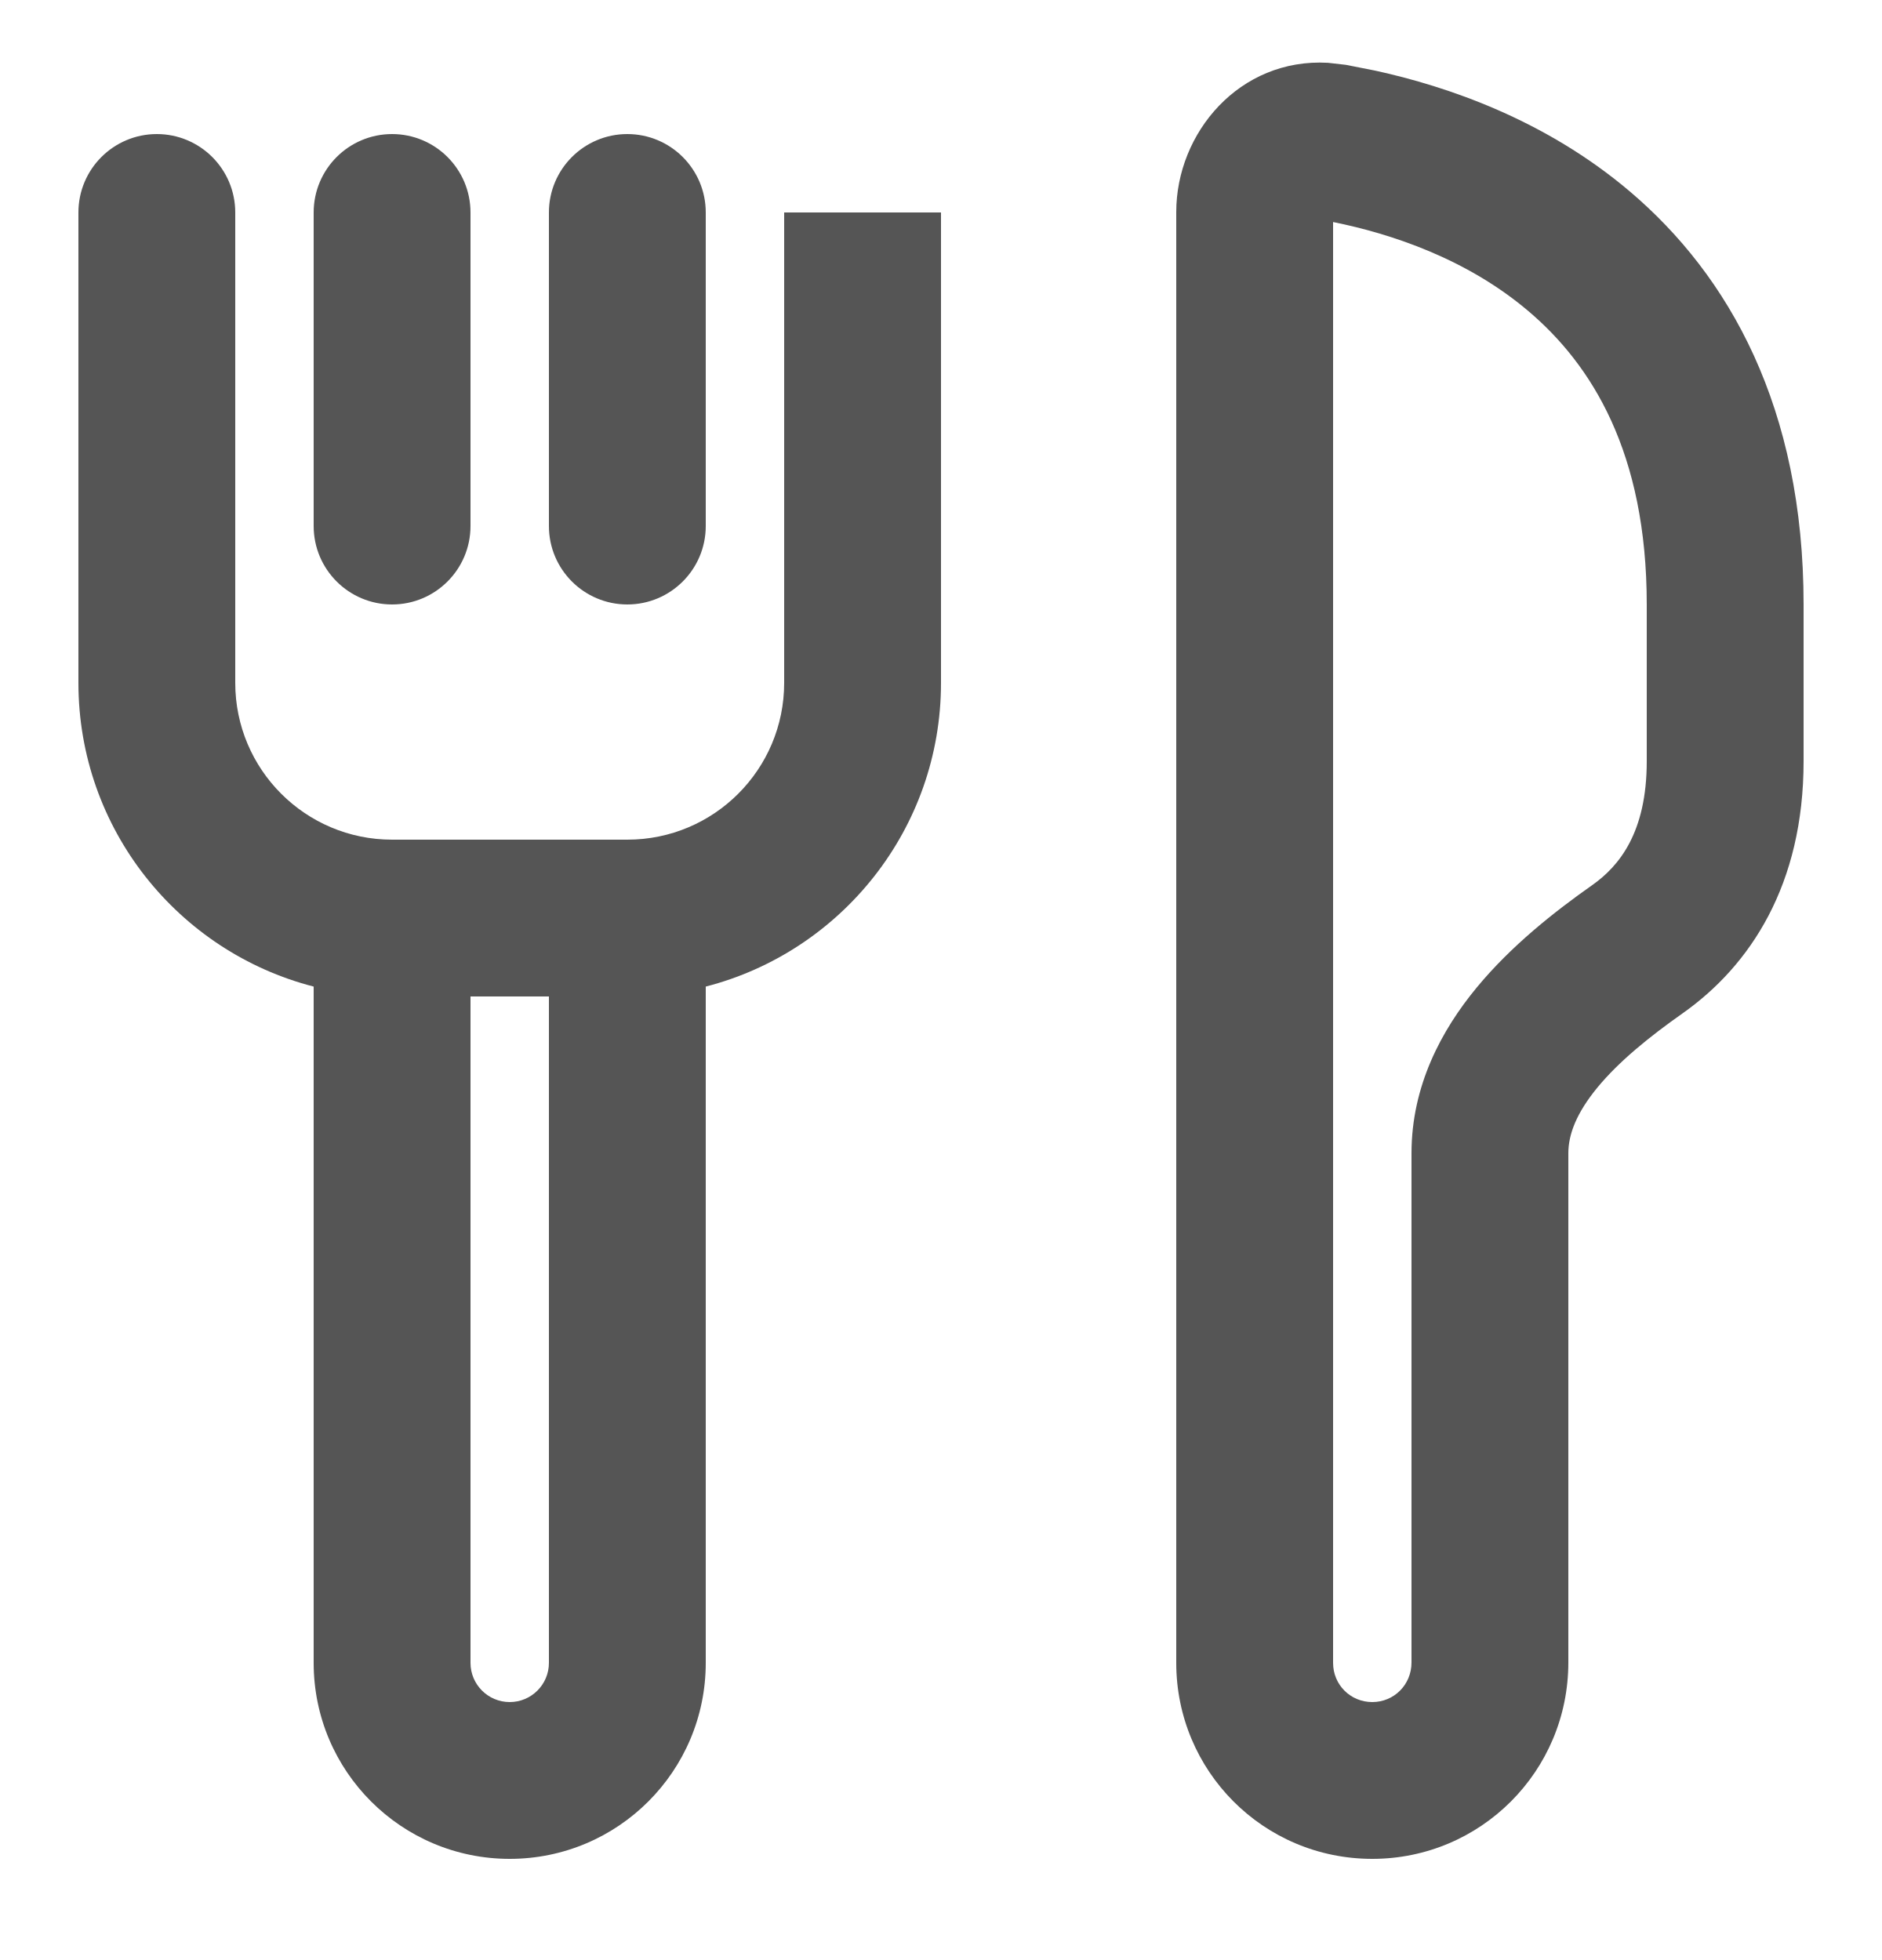
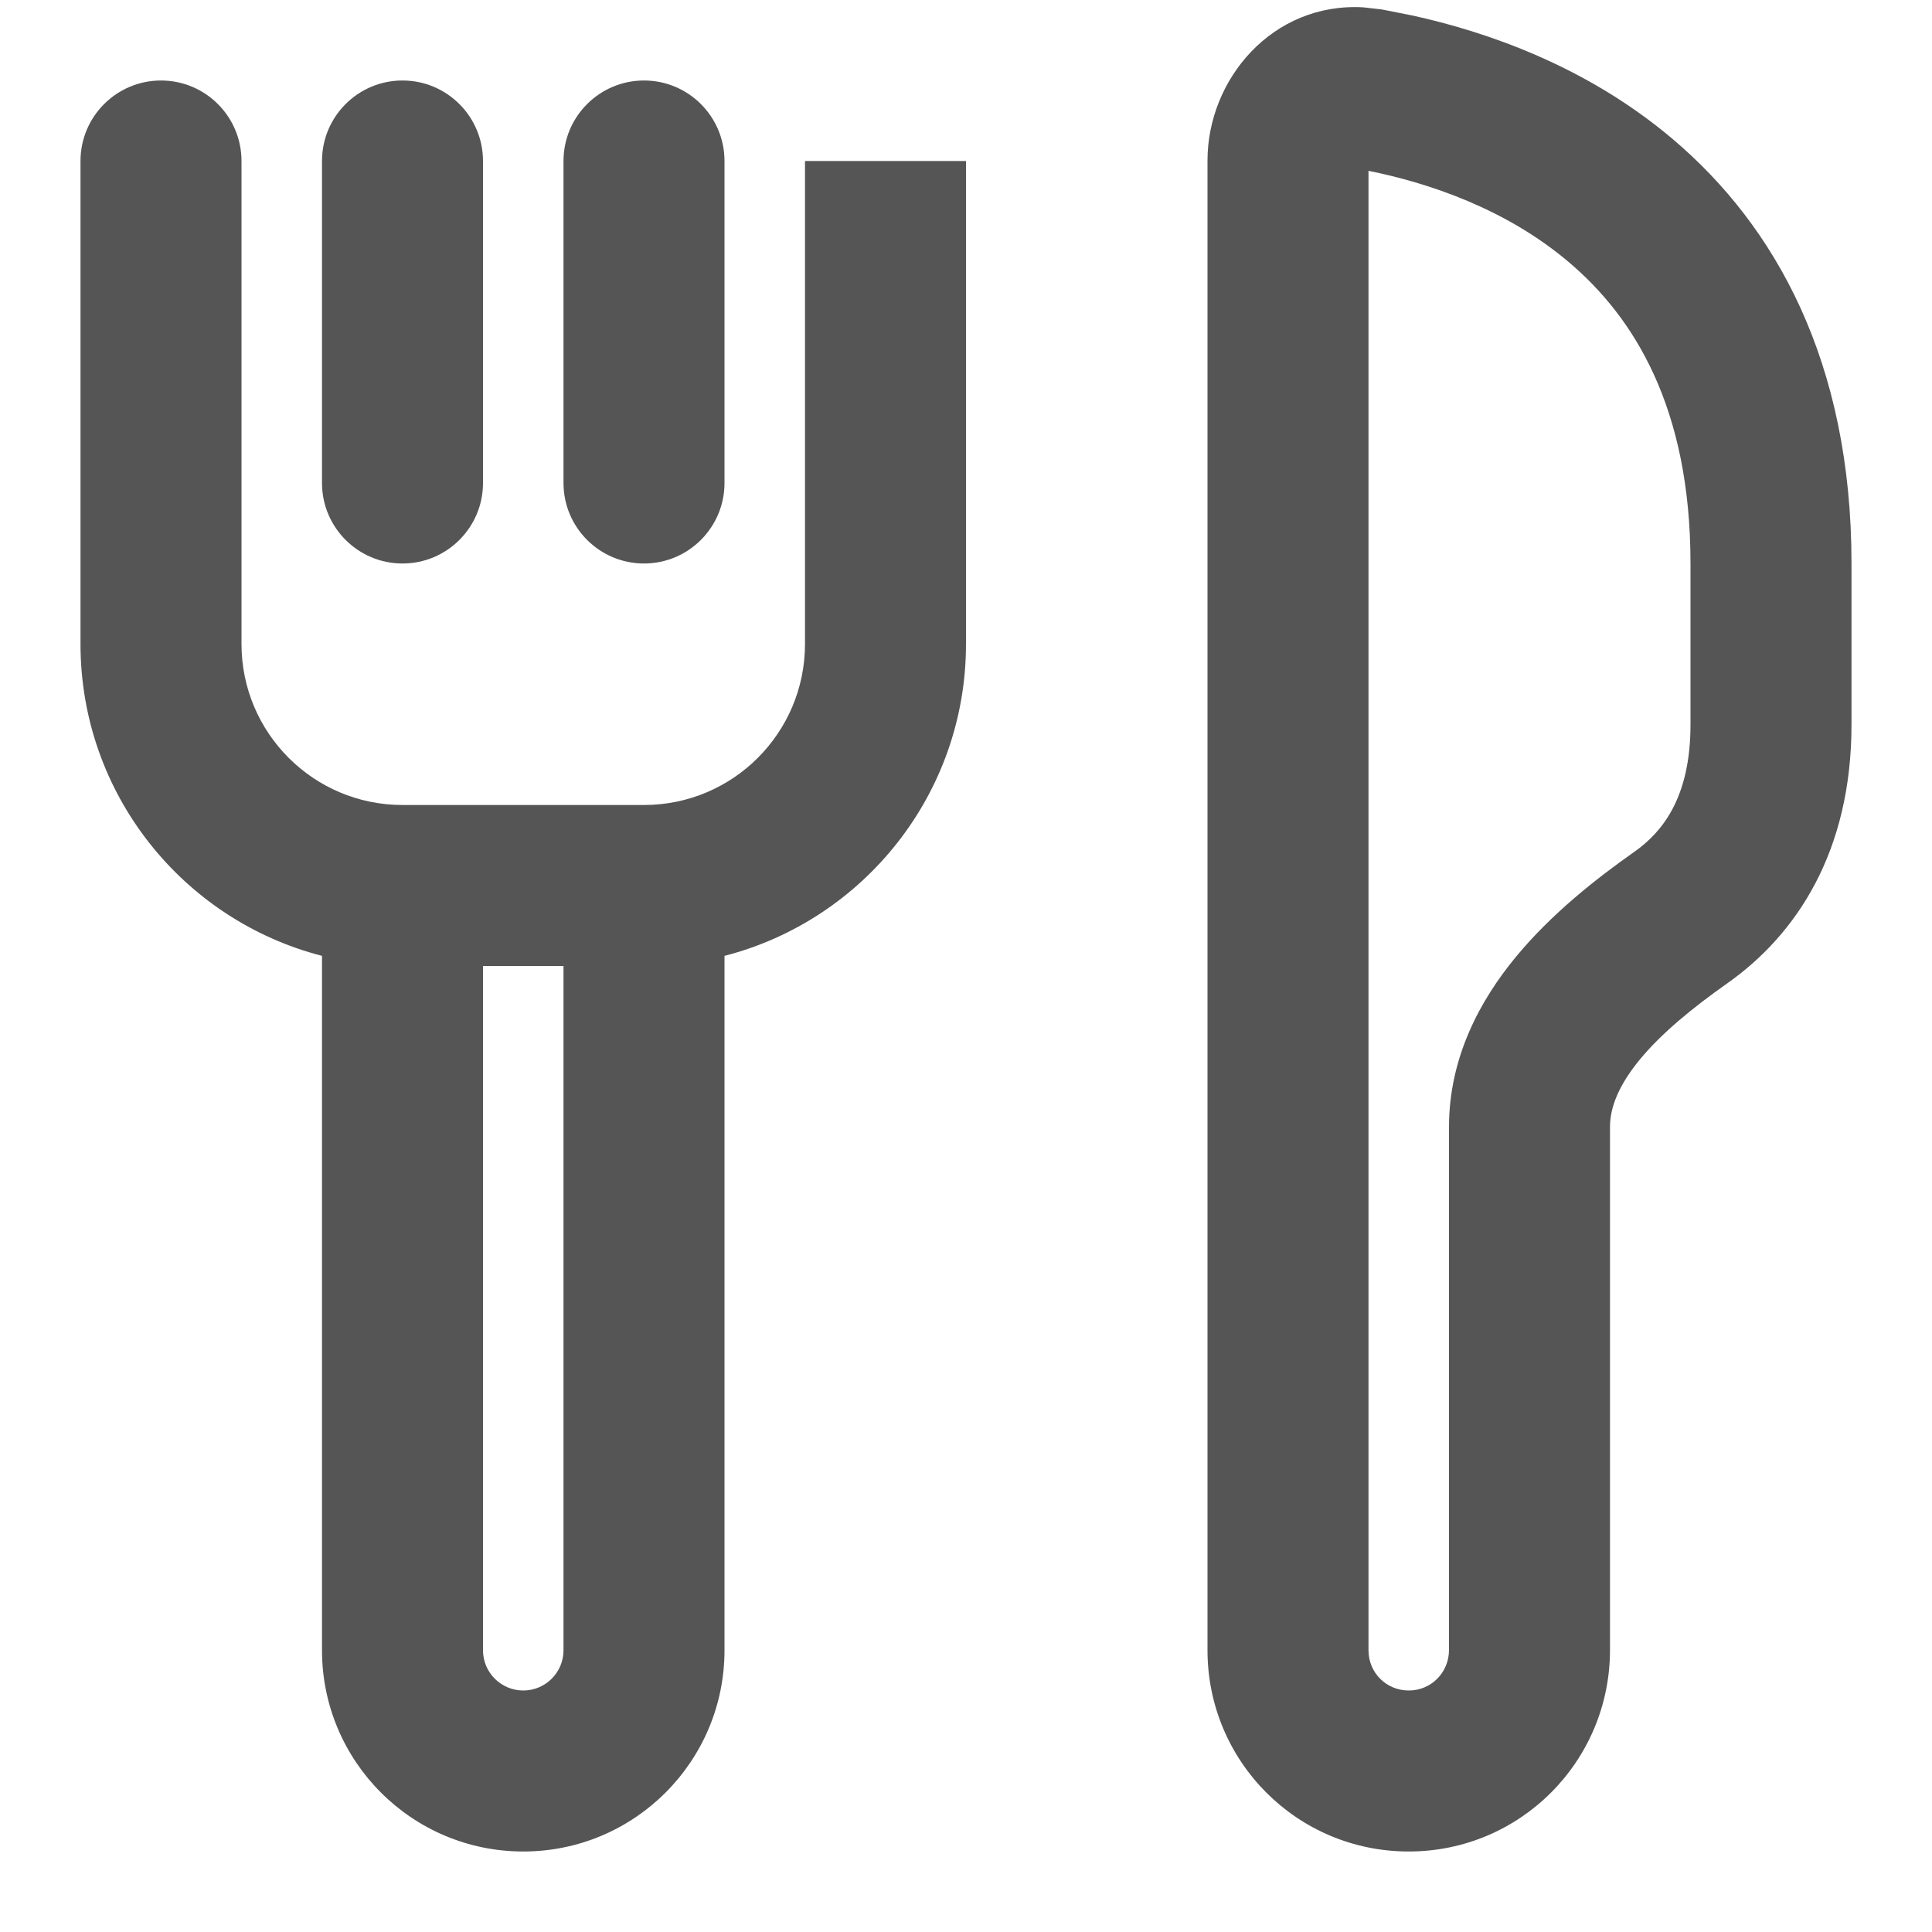
- <svg xmlns="http://www.w3.org/2000/svg" width="24" height="25" viewBox="0 0 24 25" fill="none">
-   <path fill-rule="evenodd" clip-rule="evenodd" d="M2 1.71C2.552 1.71 3 2.158 3 2.71V8.71C3 9.814 3.895 10.71 5 10.71H8C9.105 10.71 10 9.814 10 8.71V2.71H12V8.71C12 10.574 10.725 12.14 9 12.584V21.21C9 22.591 7.881 23.71 6.5 23.71C5.119 23.71 4 22.591 4 21.21V12.584C2.275 12.14 1 10.574 1 8.71V2.71C1 2.158 1.448 1.71 2 1.71ZM6 21.21C6 21.486 6.224 21.71 6.5 21.71C6.776 21.71 7 21.486 7 21.21V12.71H6V21.21Z" fill="#555555" />
-   <path fill-rule="evenodd" clip-rule="evenodd" d="M17.163 0.827L17.538 0.901C18.462 1.103 19.706 1.528 20.782 2.44C22.052 3.517 23 5.2 23 7.71V9.71C23 11.285 22.321 12.316 21.456 12.926C21.029 13.227 20.644 13.54 20.372 13.87C20.104 14.196 20 14.469 20 14.71V21.205C20 22.593 18.881 23.71 17.5 23.71C16.111 23.71 15 22.588 15 21.21V2.705C15 1.695 15.806 0.738 16.934 0.801L17.163 0.827ZM17 21.21C17 21.489 17.221 21.71 17.5 21.71C17.776 21.71 18 21.49 18 21.205V14.71C18 13.847 18.385 13.137 18.83 12.598C19.272 12.062 19.827 11.626 20.303 11.291C20.646 11.049 21 10.623 21 9.71V7.71C21 5.768 20.296 4.65 19.488 3.966C18.705 3.302 17.745 2.982 17 2.832V21.21Z" fill="#555555" />
-   <path d="M5 1.71C5.552 1.71 6 2.158 6 2.71V6.71C6 7.262 5.552 7.71 5 7.71C4.448 7.71 4 7.262 4 6.71V2.71C4 2.158 4.448 1.71 5 1.71Z" fill="#555555" />
-   <path d="M8 1.71C8.552 1.71 9 2.158 9 2.71V6.71C9 7.262 8.552 7.71 8 7.71C7.448 7.71 7 7.262 7 6.71V2.71C7 2.158 7.448 1.71 8 1.71Z" fill="#555555" />
+ <svg xmlns="http://www.w3.org/2000/svg" width="24" height="24" viewBox="0 0 24 24" fill="none">
+   <path fill-rule="evenodd" clip-rule="evenodd" d="M2 1C2.552 1 3 1.448 3 2V8C3 9.104 3.895 10 5 10H8C9.105 10 10 9.104 10 8V2H12V8C12 9.864 10.725 11.43 9 11.874V20.5C9 21.881 7.881 23 6.5 23C5.119 23 4 21.881 4 20.5V11.874C2.275 11.43 1 9.864 1 8V2C1 1.448 1.448 1 2 1ZM6 20.5C6 20.776 6.224 21 6.5 21C6.776 21 7 20.776 7 20.5V12H6V20.5Z" fill="#555555" />
+   <path fill-rule="evenodd" clip-rule="evenodd" d="M17.163 0.117L17.538 0.191C18.462 0.393 19.706 0.818 20.782 1.73C22.052 2.807 23 4.49 23 7V9C23 10.575 22.321 11.606 21.456 12.216C21.029 12.517 20.644 12.831 20.372 13.16C20.104 13.486 20 13.759 20 14V20.495C20 21.883 18.881 23 17.5 23C16.111 23 15 21.878 15 20.5V1.995C15 0.985 15.806 0.028 16.934 0.091L17.163 0.117ZM17 20.5C17 20.779 17.221 21 17.5 21C17.776 21 18 20.78 18 20.495V14C18 13.137 18.385 12.427 18.83 11.888C19.272 11.352 19.827 10.916 20.303 10.581C20.646 10.339 21 9.913 21 9V7C21 5.059 20.296 3.94 19.488 3.256C18.705 2.592 17.745 2.272 17 2.122V20.5Z" fill="#555555" />
+   <path d="M5 1C5.552 1 6 1.448 6 2V6C6 6.552 5.552 7 5 7C4.448 7 4 6.552 4 6V2C4 1.448 4.448 1 5 1Z" fill="#555555" />
+   <path d="M8 1C8.552 1 9 1.448 9 2V6C9 6.552 8.552 7 8 7C7.448 7 7 6.552 7 6V2C7 1.448 7.448 1 8 1Z" fill="#555555" />
</svg>
